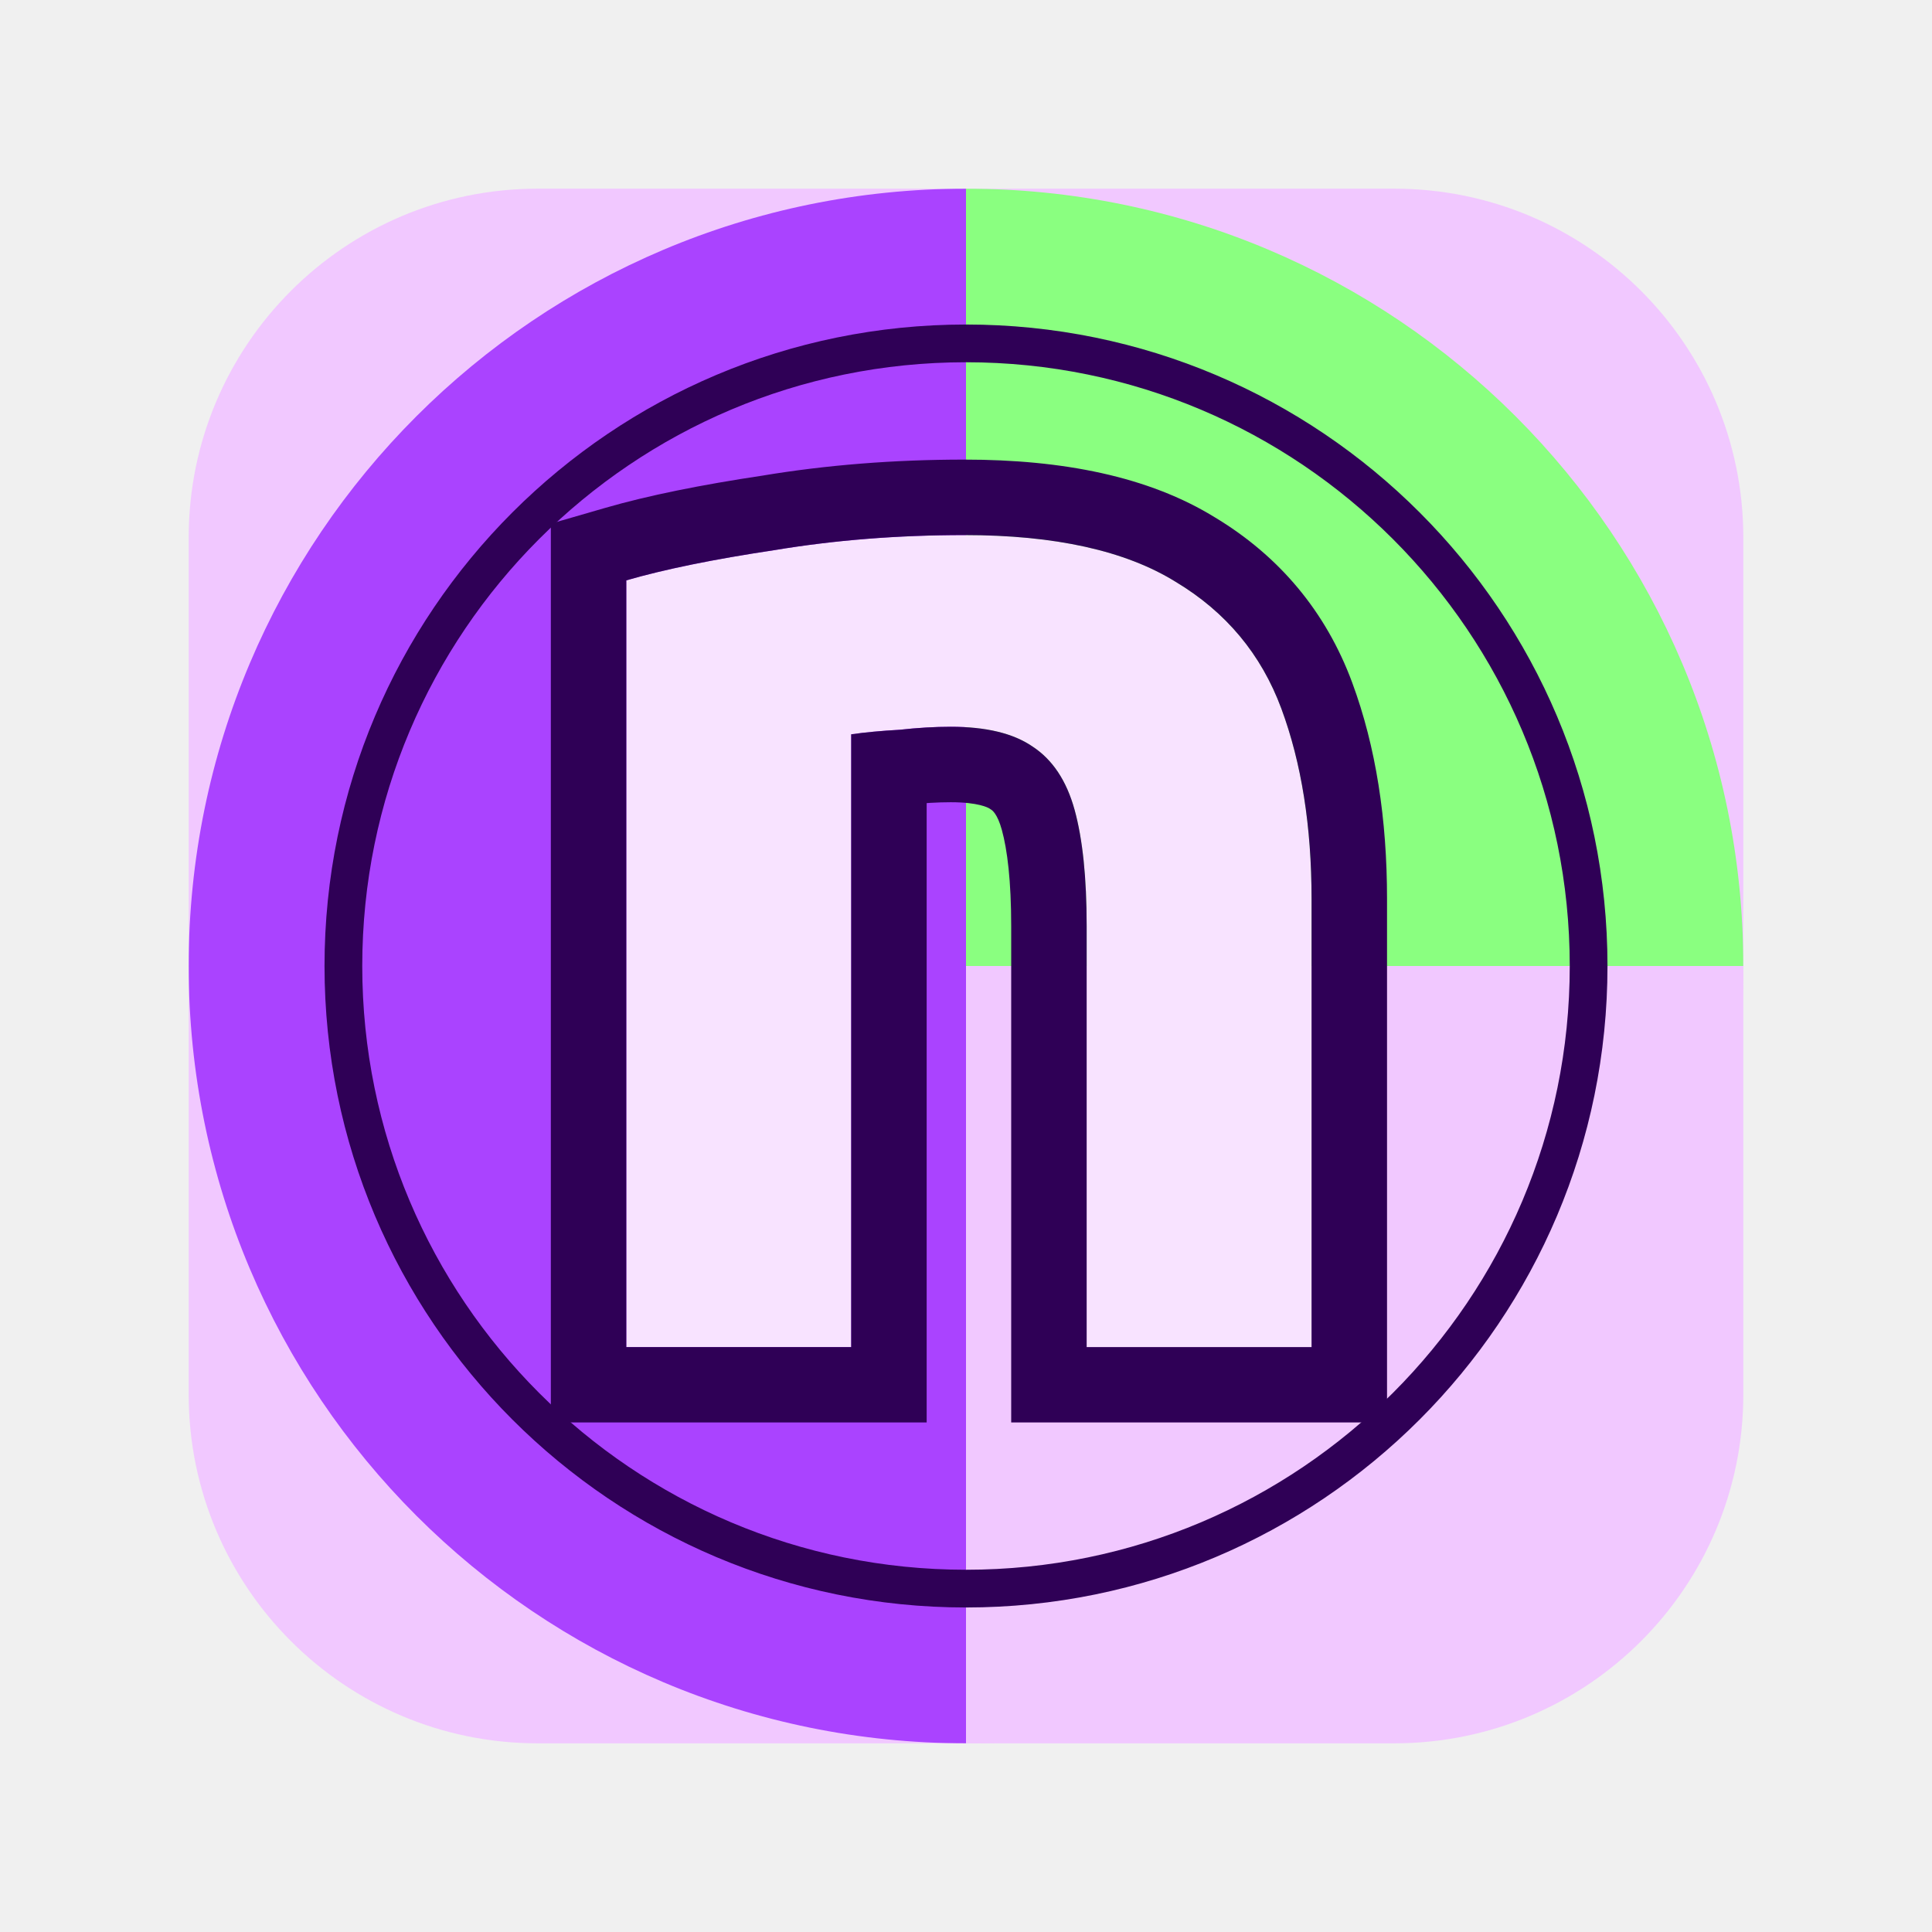
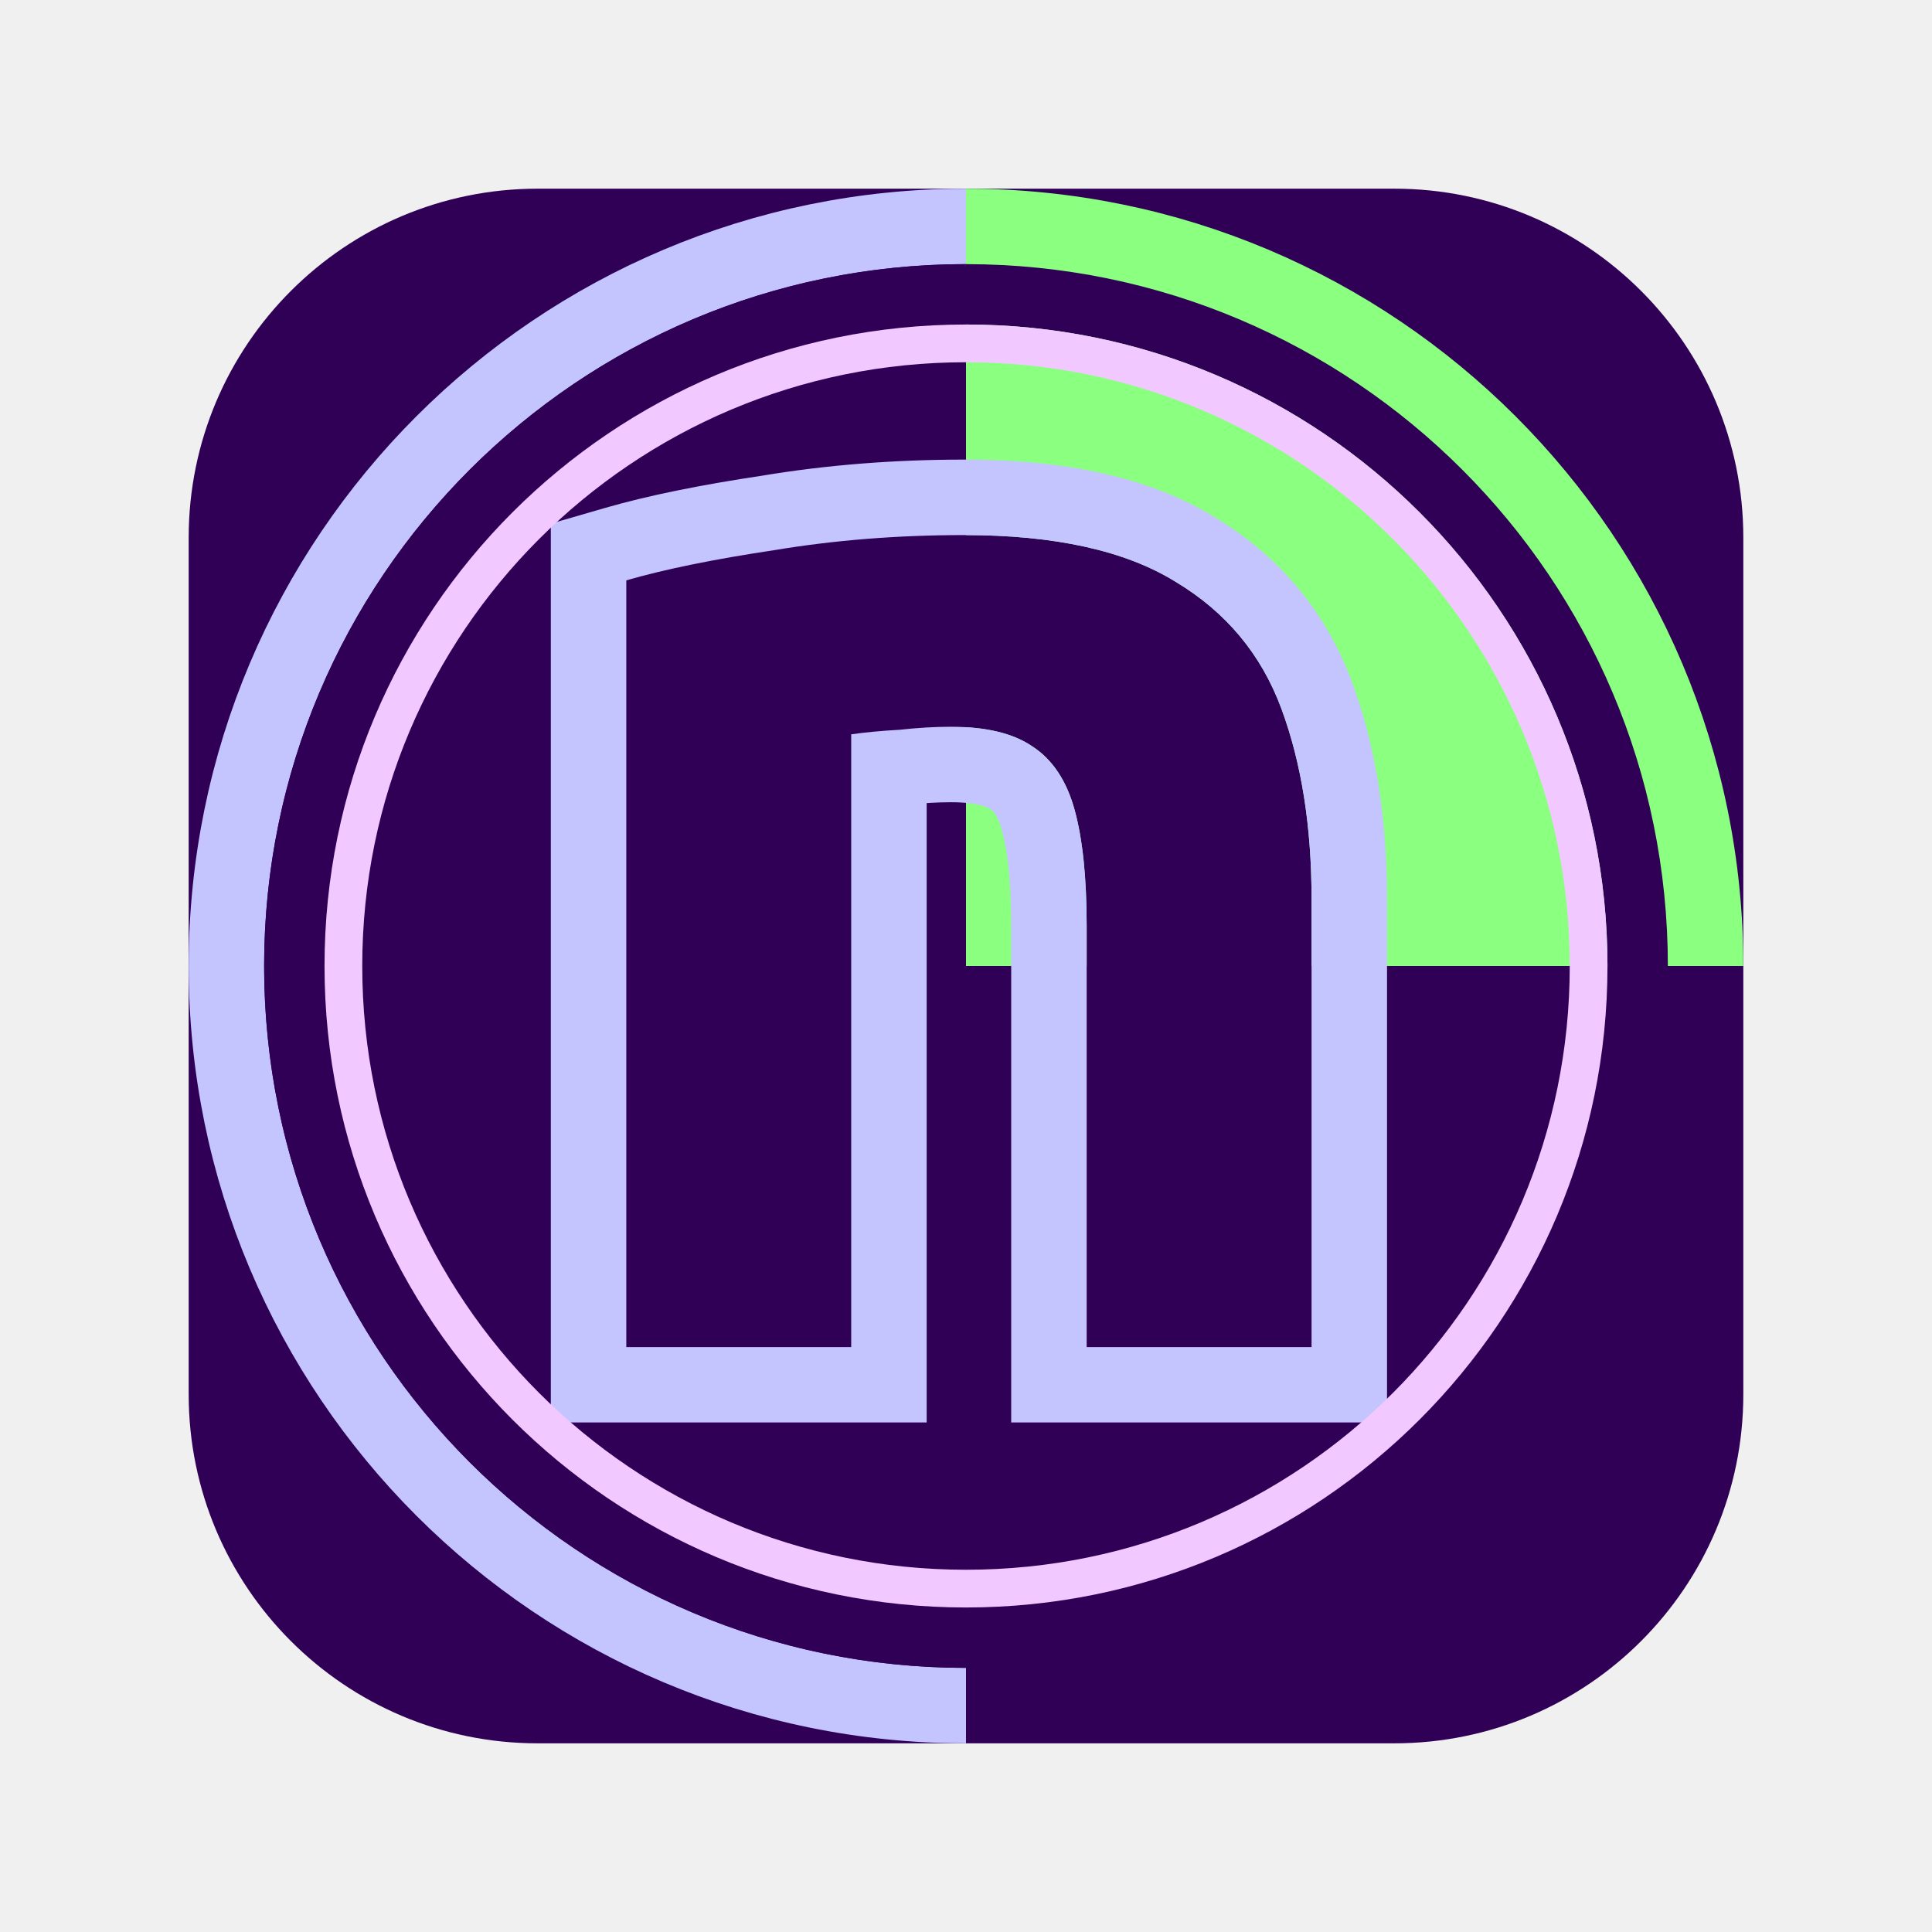
<svg xmlns="http://www.w3.org/2000/svg" width="1024" height="1024" viewBox="0 0 1024 1024" fill="none">
-   <rect x="100" y="100" width="824" height="824" rx="185" fill="#F1C8FF" />
-   <mask id="mask0_3511_11" style="mask-type:alpha" maskUnits="userSpaceOnUse" x="100" y="100" width="824" height="824">
-     <rect x="100" y="100" width="824" height="824" fill="url(#paint0_linear_3511_11)" />
+   <rect x="100" y="100" width="824" height="824" rx="185" fill="#2F0056" />
+   <mask id="mask0_3511_11" style="mask-type:alpha" maskUnits="userSpaceOnUse" x="100" y="100" width="412" height="824">
+     <rect x="100.5" y="100.5" width="411" height="823" fill="#D9D9D9" stroke="#2F0056" />
  </mask>
  <g mask="url(#mask0_3511_11)">
- </g>
-   <mask id="mask1_3511_11" style="mask-type:alpha" maskUnits="userSpaceOnUse" x="100" y="100" width="412" height="824">
-     <rect x="100" y="100" width="412" height="824" fill="#D9D9D9" />
+     <circle cx="512" cy="512" r="392" fill="#2F0056" stroke="#C4C5FF" stroke-width="40" />
+   </g>
+   <mask id="mask1_3511_11" style="mask-type:alpha" maskUnits="userSpaceOnUse" x="512" y="100" width="412" height="412">
+     <rect x="512.5" y="100.5" width="411" height="411" fill="#D9D9D9" stroke="#2F0056" />
  </mask>
  <g mask="url(#mask1_3511_11)">
-     <circle cx="512" cy="512" r="412" fill="#AA43FF" />
+     <circle cx="512" cy="512" r="392" fill="#8AFF80" stroke="#8AFF80" stroke-width="40" />
  </g>
-   <mask id="mask2_3511_11" style="mask-type:alpha" maskUnits="userSpaceOnUse" x="512" y="100" width="412" height="412">
-     <rect x="512" y="100" width="412" height="412" fill="#D9D9D9" />
+   <mask id="mask2_3511_11" style="mask-type:alpha" maskUnits="userSpaceOnUse" x="100" y="100" width="824" height="824">
+     <rect x="100.5" y="100.5" width="823" height="823" fill="#D9D9D9" stroke="#2F0056" />
  </mask>
  <g mask="url(#mask2_3511_11)">
-     <circle cx="512" cy="512" r="412" fill="#8AFF80" />
-   </g>
-   <mask id="mask3_3511_11" style="mask-type:alpha" maskUnits="userSpaceOnUse" x="512" y="512" width="412" height="412">
-     <rect x="512" y="512" width="412" height="412" fill="#F1C8FF" />
-   </mask>
-   <g mask="url(#mask3_3511_11)">
-     <circle cx="512" cy="512" r="412" fill="#F1C8FF" />
-   </g>
-   <mask id="mask4_3511_11" style="mask-type:alpha" maskUnits="userSpaceOnUse" x="100" y="100" width="824" height="824">
-     <rect x="100" y="100" width="824" height="824" fill="#D9D9D9" />
-   </mask>
-   <g mask="url(#mask4_3511_11)">
-     <path d="M512 182C694.254 182 842 329.746 842 512C842 694.254 694.254 842 512 842C329.746 842 182 694.254 182 512C182 329.746 329.746 182 512 182Z" stroke="#2F0056" stroke-width="20" />
-     <mask id="path-11-outside-1_3511_11" maskUnits="userSpaceOnUse" x="291" y="243" width="445" height="511" fill="black">
+     <path d="M512 156C708.613 156 868 315.387 868 512C868 708.613 708.613 868 512 868C315.387 868 156 708.613 156 512C156 315.387 315.387 156 512 156Z" stroke="#2F0056" stroke-width="32" />
+     <mask id="path-8-outside-1_3511_11" maskUnits="userSpaceOnUse" x="291" y="243" width="445" height="511" fill="black">
      <rect fill="white" x="291" y="243" width="445" height="511" />
      <path d="M331.953 714V307.6C352.22 301.733 378.353 296.4 410.353 291.6C442.353 286.267 475.953 283.6 511.153 283.6C559.153 283.6 596.486 291.867 623.153 308.4C649.82 324.4 668.486 346.8 679.153 375.6C689.82 404.4 695.153 438 695.153 476.4V714H575.953V490.8C575.953 465.2 573.82 444.667 569.553 429.2C565.286 413.733 557.82 402.533 547.153 395.6C537.02 388.667 522.62 385.2 503.953 385.2C495.42 385.2 486.353 385.733 476.753 386.8C467.153 387.333 458.62 388.133 451.153 389.2V714H331.953Z" />
    </mask>
-     <path d="M331.953 714V307.6C352.22 301.733 378.353 296.4 410.353 291.6C442.353 286.267 475.953 283.6 511.153 283.6C559.153 283.6 596.486 291.867 623.153 308.4C649.82 324.4 668.486 346.8 679.153 375.6C689.82 404.4 695.153 438 695.153 476.4V714H575.953V490.8C575.953 465.2 573.82 444.667 569.553 429.2C565.286 413.733 557.82 402.533 547.153 395.6C537.02 388.667 522.62 385.2 503.953 385.2C495.42 385.2 486.353 385.733 476.753 386.8C467.153 387.333 458.62 388.133 451.153 389.2V714H331.953Z" fill="#F8E3FF" />
-     <path d="M331.953 714H291.953V754H331.953V714ZM331.953 307.6L320.831 269.177L291.953 277.537V307.6H331.953ZM410.353 291.6L416.287 331.157L416.608 331.109L416.929 331.056L410.353 291.6ZM623.153 308.4L602.076 342.396L602.323 342.55L602.573 342.7L623.153 308.4ZM679.153 375.6L641.643 389.493V389.493L679.153 375.6ZM695.153 714V754H735.153V714H695.153ZM575.953 714H535.953V754H575.953V714ZM569.553 429.2L530.993 439.837L530.993 439.837L569.553 429.2ZM547.153 395.6L524.566 428.612L524.957 428.88L525.354 429.138L547.153 395.6ZM476.753 386.8L478.972 426.738L480.074 426.677L481.17 426.555L476.753 386.8ZM451.153 389.2L445.496 349.602L411.153 354.508V389.2H451.153ZM451.153 714V754H491.153V714H451.153ZM331.953 714H371.953V307.6H331.953H291.953V714H331.953ZM331.953 307.6L343.075 346.023C360.996 340.835 385.221 335.817 416.287 331.157L410.353 291.6L404.42 252.043C371.485 256.983 343.444 262.632 320.831 269.177L331.953 307.6ZM410.353 291.6L416.929 331.056C446.581 326.114 477.972 323.6 511.153 323.6V283.6V243.6C473.934 243.6 438.125 246.42 403.777 252.144L410.353 291.6ZM511.153 283.6V323.6C555.353 323.6 584.252 331.345 602.076 342.396L623.153 308.4L644.231 274.404C608.721 252.388 562.953 243.6 511.153 243.6V283.6ZM623.153 308.4L602.573 342.7C621.547 354.084 634.179 369.338 641.643 389.493L679.153 375.6L716.663 361.707C702.794 324.262 678.092 294.716 643.733 274.1L623.153 308.4ZM679.153 375.6L641.643 389.493C650.309 412.889 655.153 441.602 655.153 476.4H695.153H735.153C735.153 434.398 729.331 395.911 716.663 361.707L679.153 375.6ZM695.153 476.4H655.153V714H695.153H735.153V476.4H695.153ZM695.153 714V674H575.953V714V754H695.153V714ZM575.953 714H615.953V490.8H575.953H535.953V714H575.953ZM575.953 490.8H615.953C615.953 463.469 613.729 438.921 608.113 418.563L569.553 429.2L530.993 439.837C533.911 450.413 535.953 466.931 535.953 490.8H575.953ZM569.553 429.2L608.113 418.563C601.948 396.217 589.79 375.607 568.953 362.062L547.153 395.6L525.354 429.138C525.85 429.46 528.624 431.25 530.993 439.837L569.553 429.2ZM547.153 395.6L569.74 362.588C550.32 349.3 526.756 345.2 503.953 345.2V385.2V425.2C518.484 425.2 523.719 428.033 524.566 428.612L547.153 395.6ZM503.953 385.2V345.2C493.767 345.2 483.215 345.836 472.336 347.045L476.753 386.8L481.17 426.555C489.491 425.631 497.073 425.2 503.953 425.2V385.2ZM476.753 386.8L474.534 346.862C464.079 347.442 454.363 348.335 445.496 349.602L451.153 389.2L456.81 428.798C462.877 427.931 470.227 427.224 478.972 426.738L476.753 386.8ZM451.153 389.2H411.153V714H451.153H491.153V389.2H451.153ZM451.153 714V674H331.953V714V754H451.153V714Z" fill="#2F0056" mask="url(#path-11-outside-1_3511_11)" />
+     <path d="M331.953 714V307.6C352.22 301.733 378.353 296.4 410.353 291.6C442.353 286.267 475.953 283.6 511.153 283.6C559.153 283.6 596.486 291.867 623.153 308.4C649.82 324.4 668.486 346.8 679.153 375.6C689.82 404.4 695.153 438 695.153 476.4V714H575.953V490.8C575.953 465.2 573.82 444.667 569.553 429.2C565.286 413.733 557.82 402.533 547.153 395.6C537.02 388.667 522.62 385.2 503.953 385.2C495.42 385.2 486.353 385.733 476.753 386.8C467.153 387.333 458.62 388.133 451.153 389.2V714H331.953Z" fill="#2F0056" />
+     <path d="M331.953 714H291.953V754H331.953V714ZM331.953 307.6L320.831 269.177L291.953 277.537V307.6H331.953ZM410.353 291.6L416.287 331.157L416.608 331.109L416.929 331.056L410.353 291.6ZM623.153 308.4L602.076 342.396L602.323 342.55L602.573 342.7L623.153 308.4ZM679.153 375.6L641.643 389.493V389.493L679.153 375.6ZM695.153 714V754H735.153V714H695.153ZM575.953 714H535.953V754H575.953V714ZM569.553 429.2L530.993 439.837L530.993 439.837L569.553 429.2ZM547.153 395.6L524.566 428.612L524.957 428.88L525.354 429.138L547.153 395.6ZM476.753 386.8L478.972 426.738L480.074 426.677L481.17 426.555L476.753 386.8ZM451.153 389.2L445.496 349.602L411.153 354.508V389.2H451.153ZM451.153 714V754H491.153V714H451.153ZM331.953 714H371.953V307.6H331.953H291.953V714H331.953ZM331.953 307.6L343.075 346.023C360.996 340.835 385.221 335.817 416.287 331.157L410.353 291.6L404.42 252.043C371.485 256.983 343.444 262.632 320.831 269.177L331.953 307.6ZM410.353 291.6L416.929 331.056C446.581 326.114 477.972 323.6 511.153 323.6V283.6V243.6C473.934 243.6 438.125 246.42 403.777 252.144L410.353 291.6ZM511.153 283.6V323.6C555.353 323.6 584.252 331.345 602.076 342.396L623.153 308.4L644.231 274.404C608.721 252.388 562.953 243.6 511.153 243.6V283.6ZM623.153 308.4L602.573 342.7C621.547 354.084 634.179 369.338 641.643 389.493L679.153 375.6L716.663 361.707C702.794 324.262 678.092 294.716 643.733 274.1L623.153 308.4ZM679.153 375.6L641.643 389.493C650.309 412.889 655.153 441.602 655.153 476.4H695.153H735.153C735.153 434.398 729.331 395.911 716.663 361.707L679.153 375.6ZM695.153 476.4H655.153V714H695.153H735.153V476.4H695.153ZM695.153 714V674H575.953V714V754H695.153V714ZM575.953 714H615.953V490.8H575.953H535.953V714H575.953ZM575.953 490.8H615.953C615.953 463.469 613.729 438.921 608.113 418.563L569.553 429.2L530.993 439.837C533.911 450.413 535.953 466.931 535.953 490.8H575.953ZM569.553 429.2L608.113 418.563C601.948 396.217 589.79 375.607 568.953 362.062L547.153 395.6L525.354 429.138C525.85 429.46 528.624 431.25 530.993 439.837L569.553 429.2ZM547.153 395.6L569.74 362.588C550.32 349.3 526.756 345.2 503.953 345.2V385.2V425.2C518.484 425.2 523.719 428.033 524.566 428.612L547.153 395.6ZM503.953 385.2V345.2C493.767 345.2 483.215 345.836 472.336 347.045L476.753 386.8L481.17 426.555C489.491 425.631 497.073 425.2 503.953 425.2V385.2ZM476.753 386.8L474.534 346.862C464.079 347.442 454.363 348.335 445.496 349.602L451.153 389.2L456.81 428.798C462.877 427.931 470.227 427.224 478.972 426.738L476.753 386.8ZM451.153 389.2H411.153V714H451.153H491.153V389.2H451.153ZM451.153 714V674H331.953V714V754H451.153V714Z" fill="#C4C5FF" mask="url(#path-8-outside-1_3511_11)" />
+     <path d="M512 182C694.254 182 842 329.746 842 512C842 694.254 694.254 842 512 842C329.746 842 182 694.254 182 512C182 329.746 329.746 182 512 182Z" stroke="#F1C8FF" stroke-width="20" />
  </g>
-   <defs>
-     <linearGradient id="paint0_linear_3511_11" x1="512" y1="100" x2="512" y2="924" gradientUnits="userSpaceOnUse">
-       <stop stop-color="#1E1E2E" />
-       <stop offset="1" stop-color="#616194" />
-     </linearGradient>
-   </defs>
</svg>
